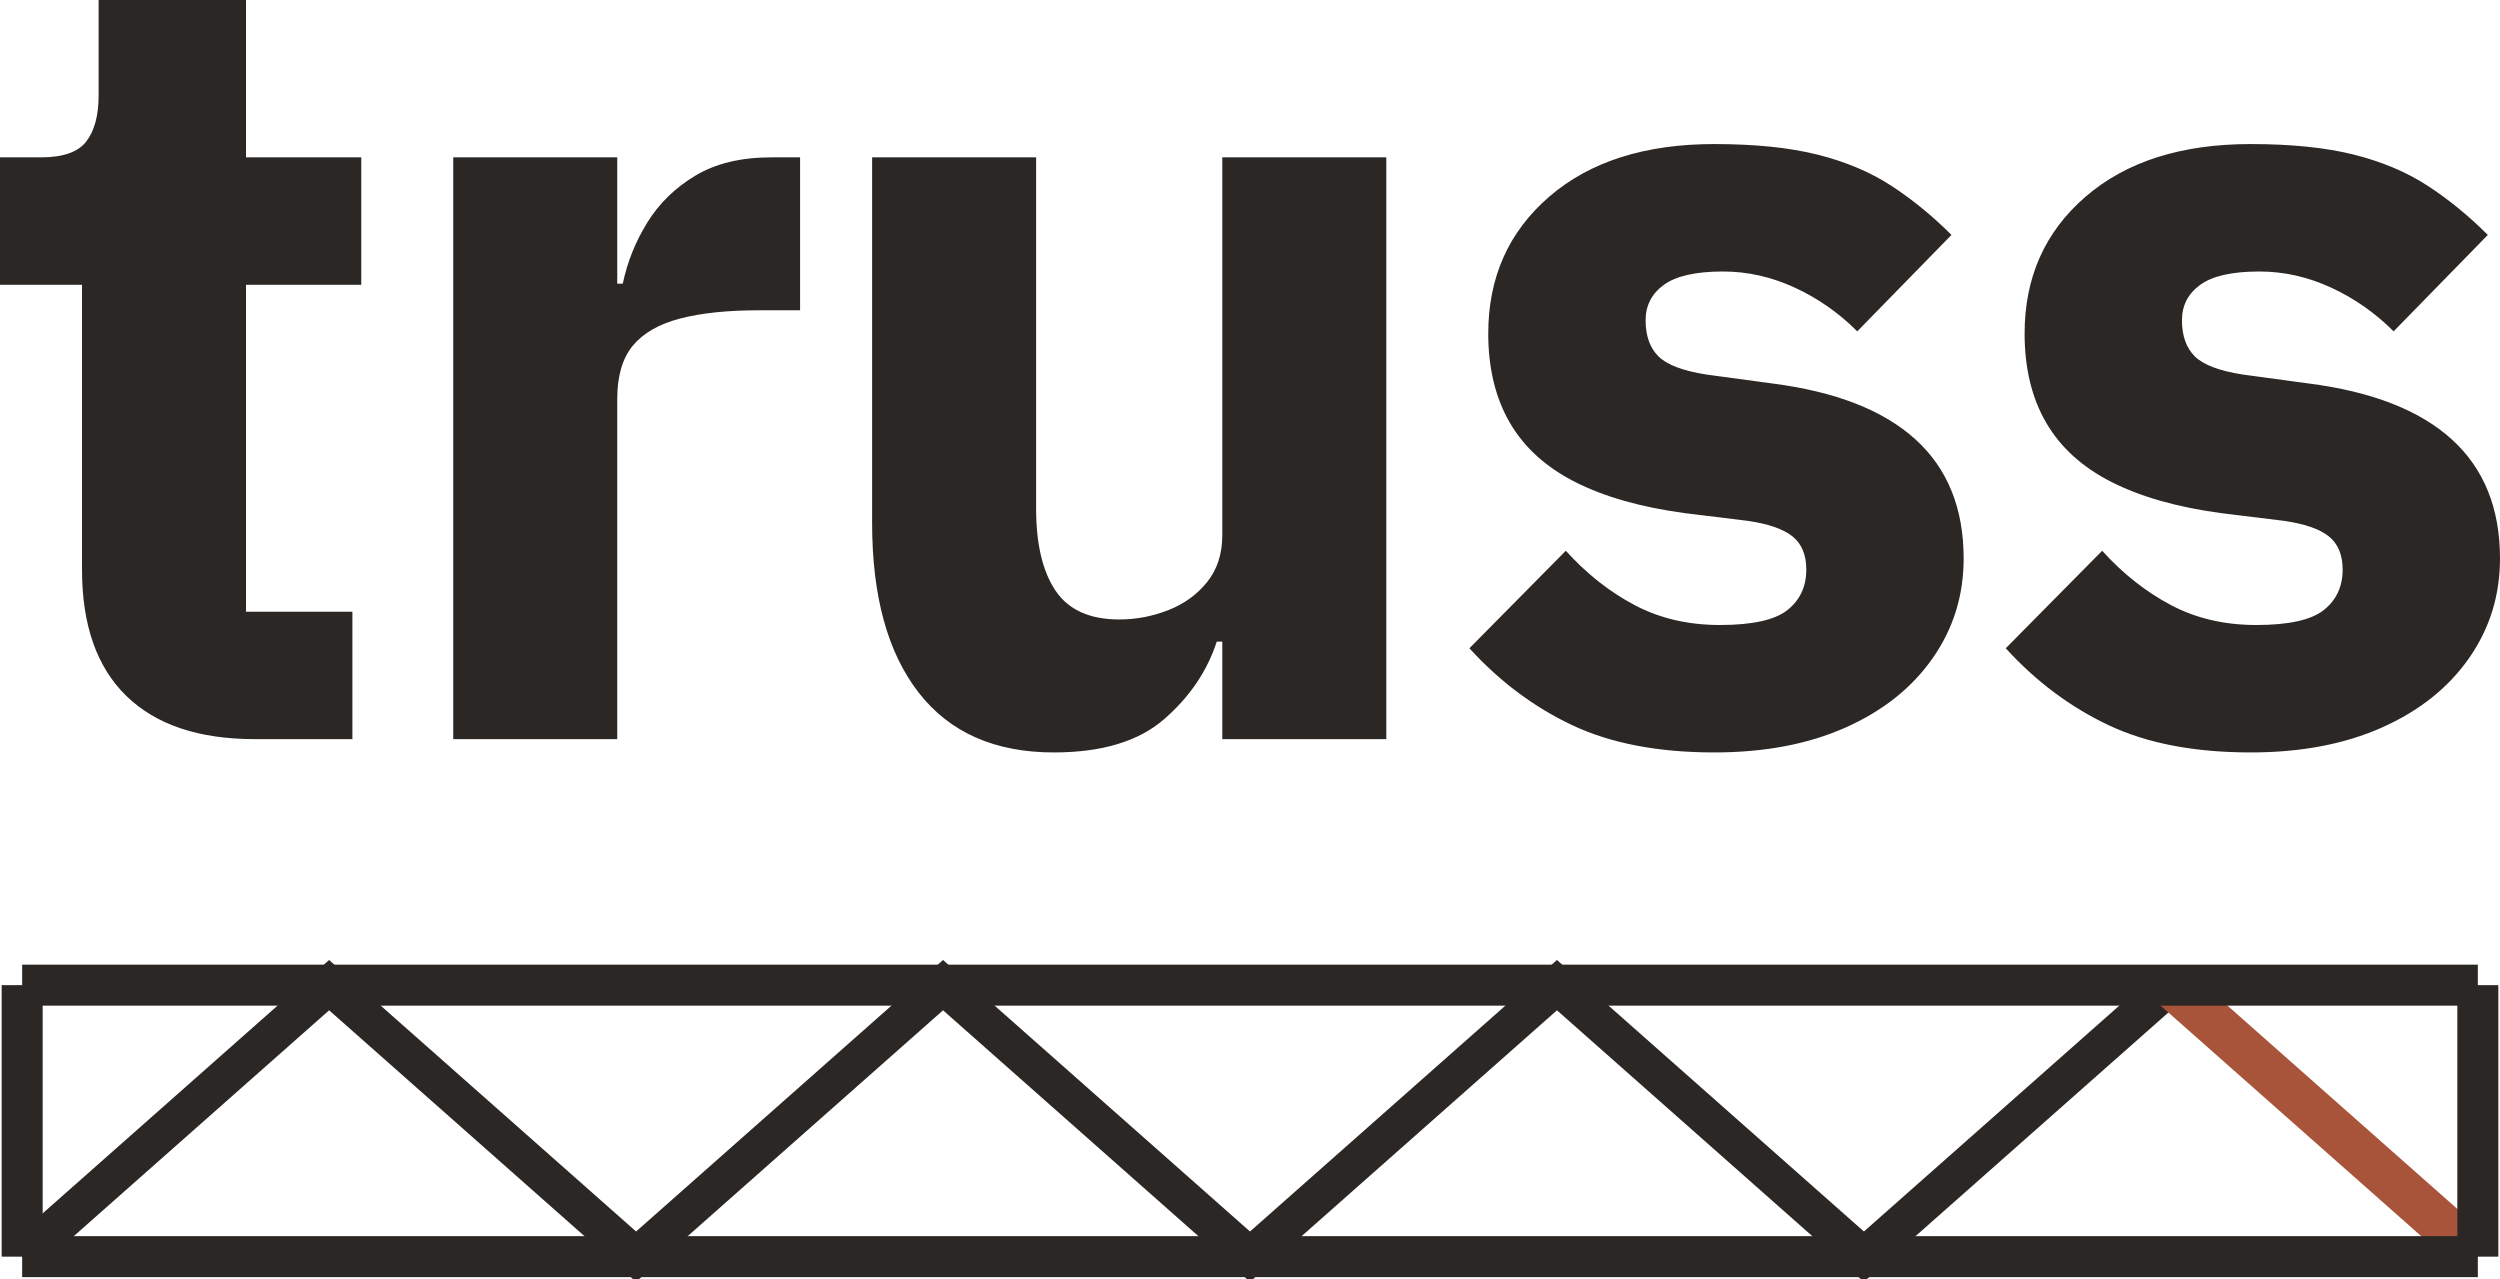
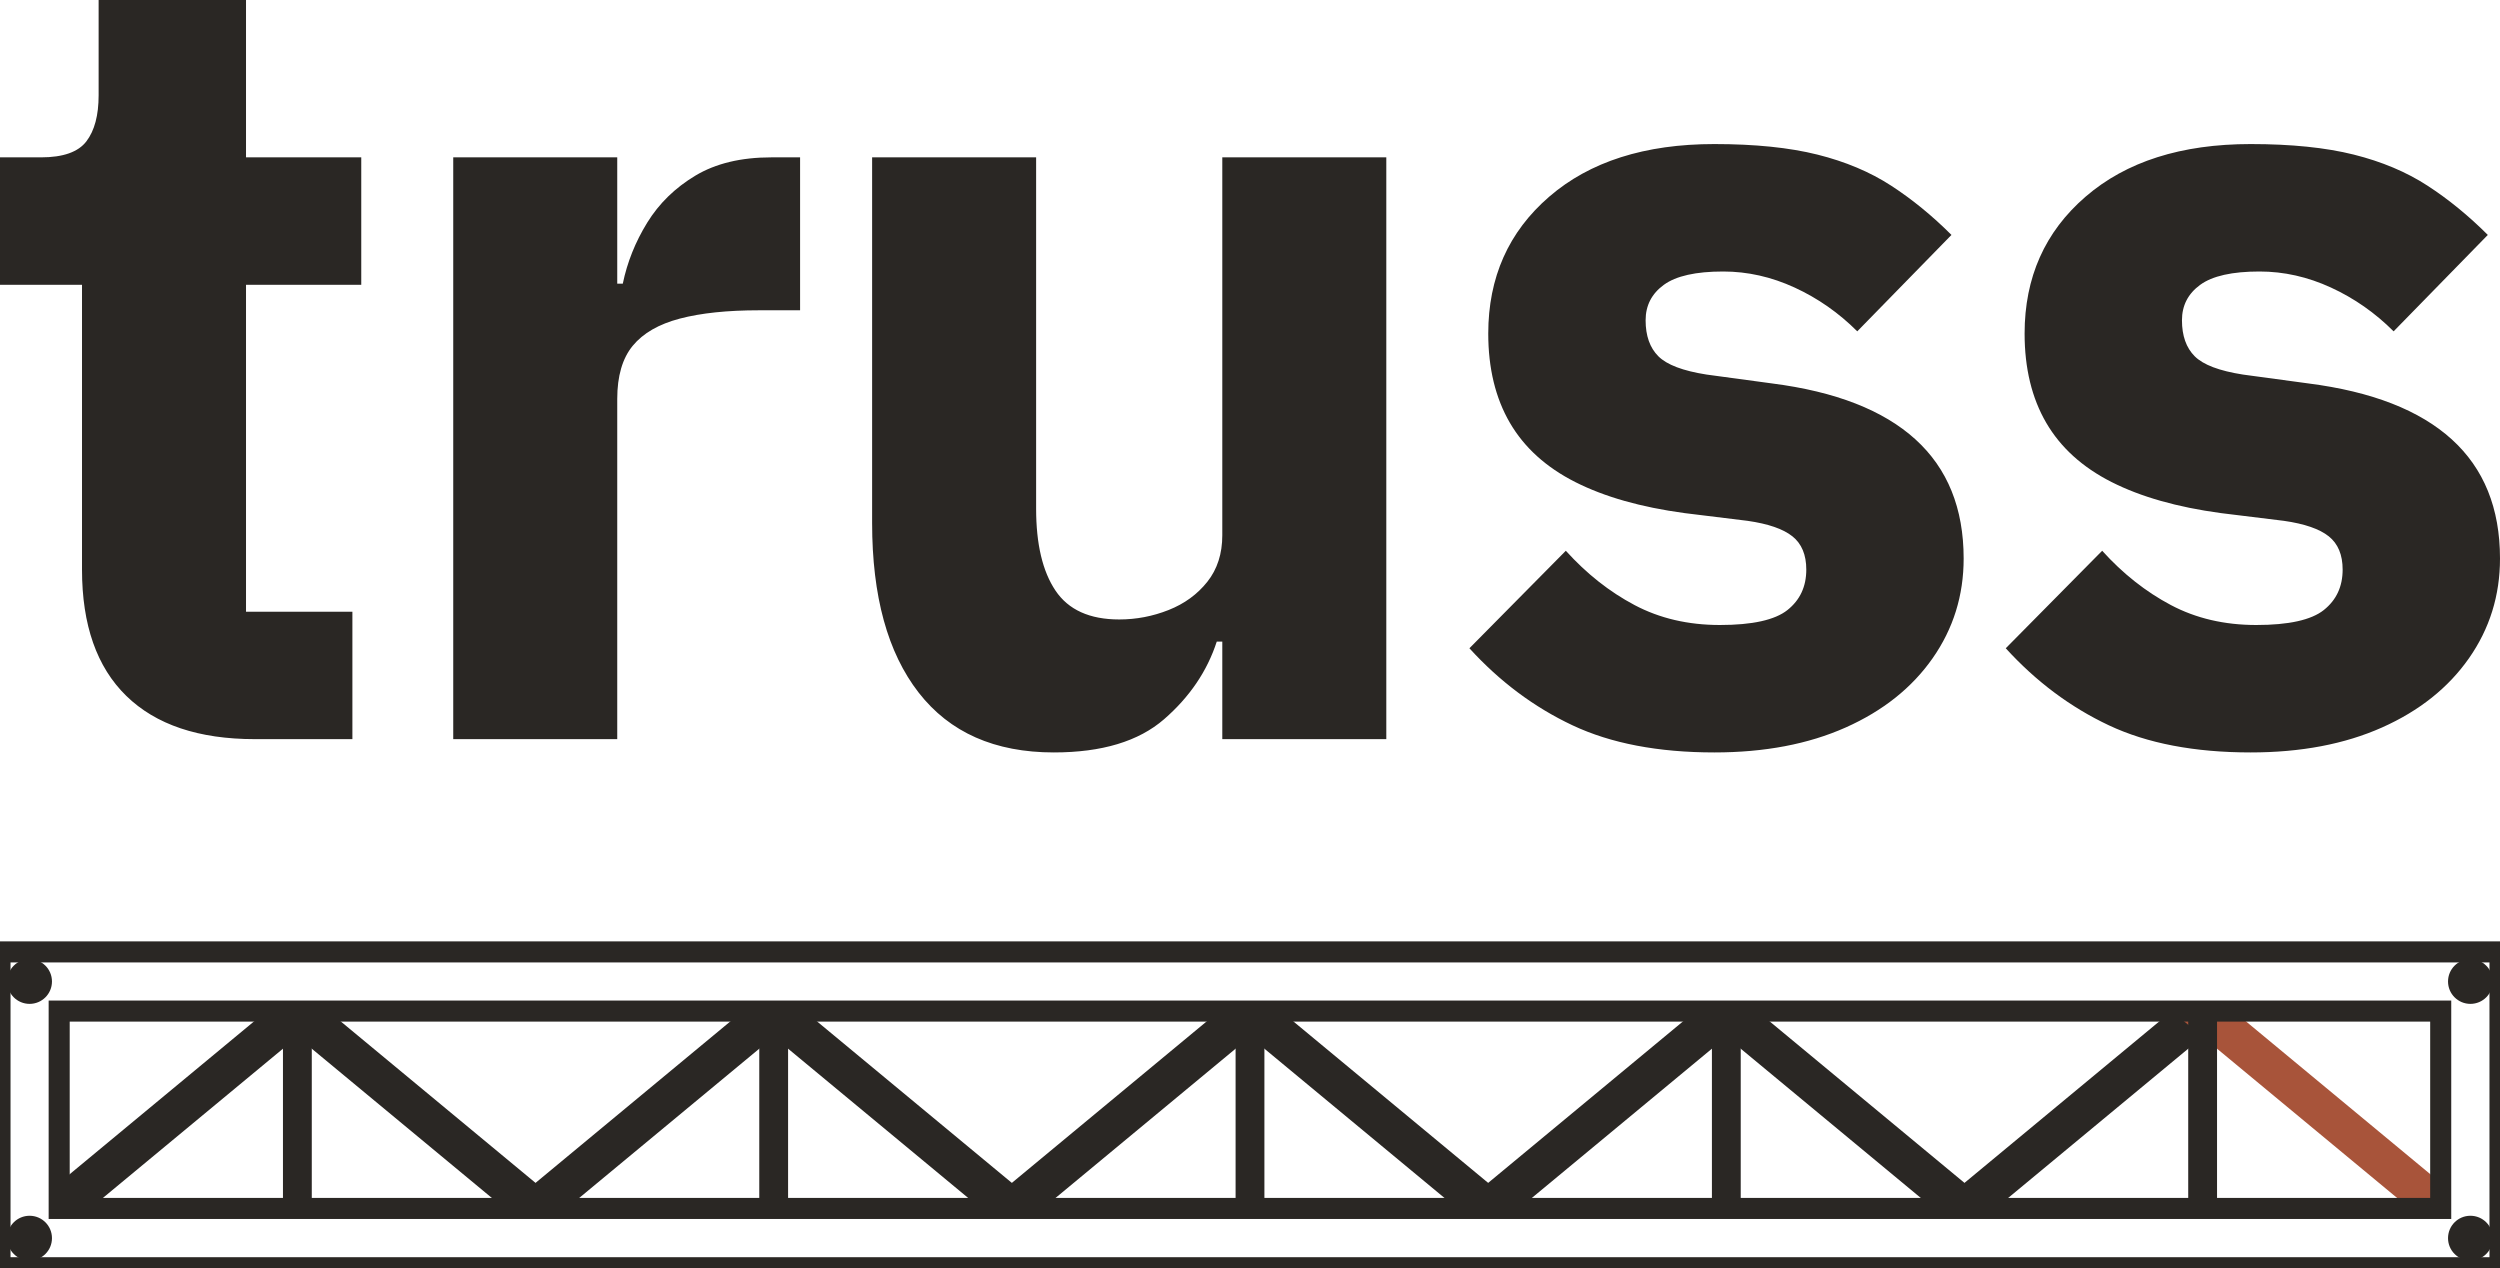
- <svg xmlns="http://www.w3.org/2000/svg" viewBox="0 0 2256 1154" width="2256" height="1154" role="img" aria-label="truss">
+ <svg xmlns="http://www.w3.org/2000/svg" viewBox="0 0 2256 1144" width="2256" height="1144" role="img" aria-label="truss">
  <g transform="translate(0,0)">
    <g transform="translate(-23,667) scale(1,-1)">
      <path fill="#2a2724" d="M341 0H253Q177 0 137 39Q97 78 97 153V410H23V525H60Q90 525 101 539.5Q112 554 112 581V667H245V525H349V410H245V115H341Z M580 0H432V525H580V411H585Q591 440 607 466Q623 492 650.5 508.5Q678 525 719 525H745V387H708Q665 387 636.5 379.5Q608 372 594 355Q580 338 580 307Z M1126 0V88H1121Q1108 48 1073.5 18Q1039 -12 974 -12Q894 -12 852 42Q810 96 810 195V525H958V208Q958 160 975.5 134Q993 108 1033 108Q1056 108 1077.5 116.5Q1099 125 1112.5 142Q1126 159 1126 184V525H1274V0Z M1570 -12Q1494 -12 1442 12.5Q1390 37 1349 82L1436 170Q1464 139 1498 121Q1532 103 1575 103Q1619 103 1636 116.5Q1653 130 1653 153Q1653 173 1640.5 183Q1628 193 1600 197L1543 204Q1484 212 1444.5 232Q1405 252 1385.5 285.5Q1366 319 1366 366Q1366 442 1421 489.5Q1476 537 1570 537Q1625 537 1663 527.5Q1701 518 1729.5 499.5Q1758 481 1784 455L1699 368Q1674 393 1642.5 407.5Q1611 422 1578 422Q1541 422 1524.5 410Q1508 398 1508 378Q1508 357 1519.5 345.5Q1531 334 1563 329L1622 321Q1708 310 1751.5 270.5Q1795 231 1795 163Q1795 113 1767 73Q1739 33 1688.5 10.5Q1638 -12 1570 -12Z M2054 -12Q1978 -12 1926 12.5Q1874 37 1833 82L1920 170Q1948 139 1982 121Q2016 103 2059 103Q2103 103 2120 116.5Q2137 130 2137 153Q2137 173 2124.5 183Q2112 193 2084 197L2027 204Q1968 212 1928.5 232Q1889 252 1869.5 285.5Q1850 319 1850 366Q1850 442 1905 489.5Q1960 537 2054 537Q2109 537 2147 527.5Q2185 518 2213.5 499.5Q2242 481 2268 455L2183 368Q2158 393 2126.5 407.5Q2095 422 2062 422Q2025 422 2008.5 410Q1992 398 1992 378Q1992 357 2003.5 345.5Q2015 334 2047 329L2106 321Q2192 310 2235.5 270.5Q2279 231 2279 163Q2279 113 2251 73Q2223 33 2172.5 10.5Q2122 -12 2054 -12Z" />
    </g>
  </g>
-   <g transform="translate(0,869)" fill="none" stroke-linejoin="miter" stroke-miterlimit="2">
-     <path d="M20.0 265 L297.0 20 L574.0 265 L851.0 20 L1128.0 265 L1405.0 20 L1682.0 265 L1959.0 20" stroke="#2a2724" stroke-width="34" />
-     <path d="M1959.0 20 L2236.0 265" stroke="#a8543a" stroke-width="40" />
-     <path d="M20 20 H2236 M20 265 H2236 M20 20 V265 M2236 20 V265" stroke="#2a2724" stroke-width="37" />
+   <g transform="translate(0,859)">
+     <defs>
+       <clipPath id="s6">
+         <rect x="53.4" y="53.4" width="2149.1" height="178.1" />
+       </clipPath>
+     </defs>
+     <g clip-path="url(#s6)">
+       <polygon points="37.37,268.01 307.14,44.41 284.40,16.99 14.64,240.59" fill="#2a2724" />
+       <polygon points="229.55,44.41 499.32,268.01 522.05,240.59 252.29,16.99" fill="#2a2724" />
+       <polygon points="467.20,268.01 736.96,44.41 714.23,16.99 444.47,240.59" fill="#2a2724" />
+       <polygon points="659.38,44.41 929.15,268.01 951.88,240.59 682.11,16.99" fill="#2a2724" />
+       <polygon points="897.03,268.01 1166.79,44.41 1144.06,16.99 874.30,240.59" fill="#2a2724" />
+       <polygon points="1089.21,44.41 1358.97,268.01 1381.70,240.59 1111.94,16.99" fill="#2a2724" />
+       <polygon points="1326.85,268.01 1596.62,44.41 1573.89,16.99 1304.12,240.59" fill="#2a2724" />
+       <polygon points="1519.04,44.41 1788.80,268.01 1811.53,240.59 1541.77,16.99" fill="#2a2724" />
+       <polygon points="1756.68,268.01 2026.45,44.41 2003.71,16.99 1733.95,240.59" fill="#2a2724" />
+       <polygon points="1948.86,44.41 2218.63,268.01 2241.36,240.59 1971.60,16.99" fill="#a8543a" />
+       <polygon points="255.34,53.43 255.34,231.57 281.35,231.57 281.35,53.43" fill="#2a2724" />
+       <polygon points="685.17,53.43 685.17,231.57 711.17,231.57 711.17,53.43" fill="#2a2724" />
+       <polygon points="1115.00,53.43 1115.00,231.57 1141.00,231.57 1141.00,53.43" fill="#2a2724" />
+       <polygon points="1544.83,53.43 1544.83,231.57 1570.83,231.57 1570.83,53.43" fill="#2a2724" />
+       <polygon points="1974.65,53.43 1974.65,231.57 2000.66,231.57 2000.66,53.43" fill="#2a2724" />
+     </g>
+     <rect x="0" y="0" width="2256" height="285" fill="none" stroke="#2a2724" stroke-width="19.0" />
+     <rect x="53.4" y="53.4" width="2149.1" height="178.1" fill="none" stroke="#2a2724" stroke-width="19.0" />
+     <circle cx="26.7" cy="26.7" r="20.2" fill="#2a2724" />
+     <circle cx="2229.3" cy="26.7" r="20.2" fill="#2a2724" />
+     <circle cx="26.7" cy="258.3" r="20.2" fill="#2a2724" />
+     <circle cx="2229.3" cy="258.3" r="20.2" fill="#2a2724" />
  </g>
</svg>
